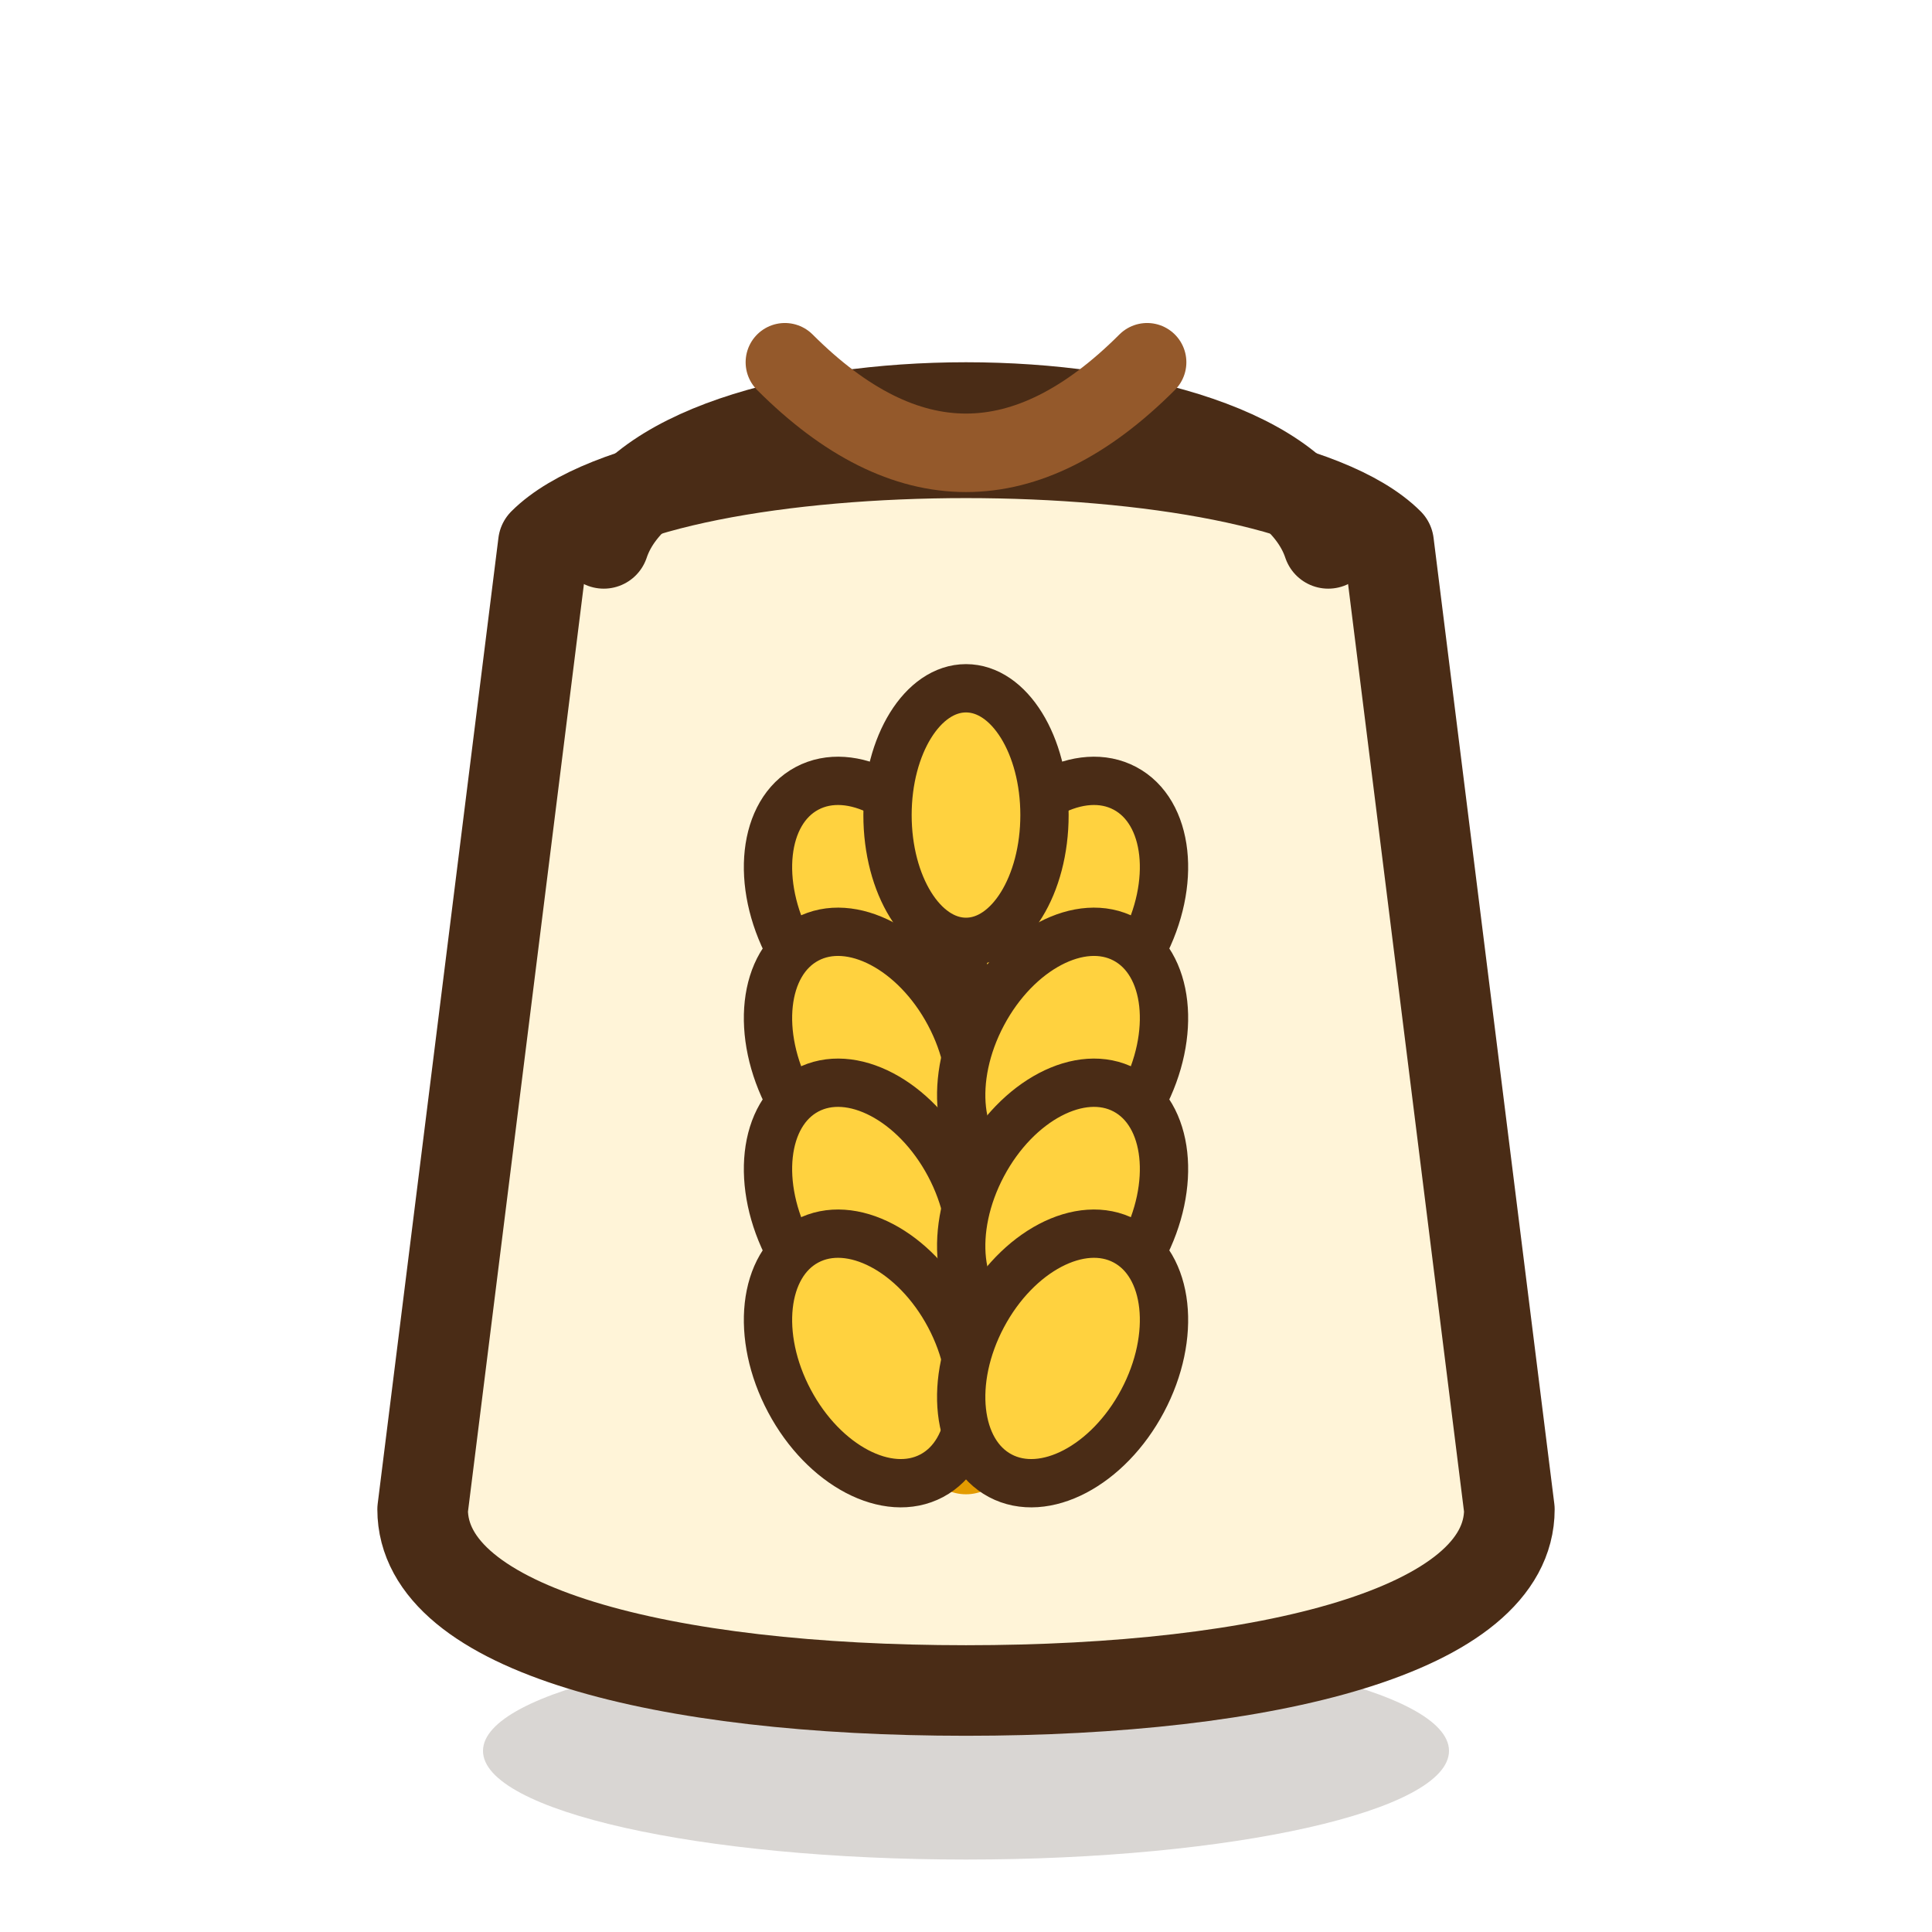
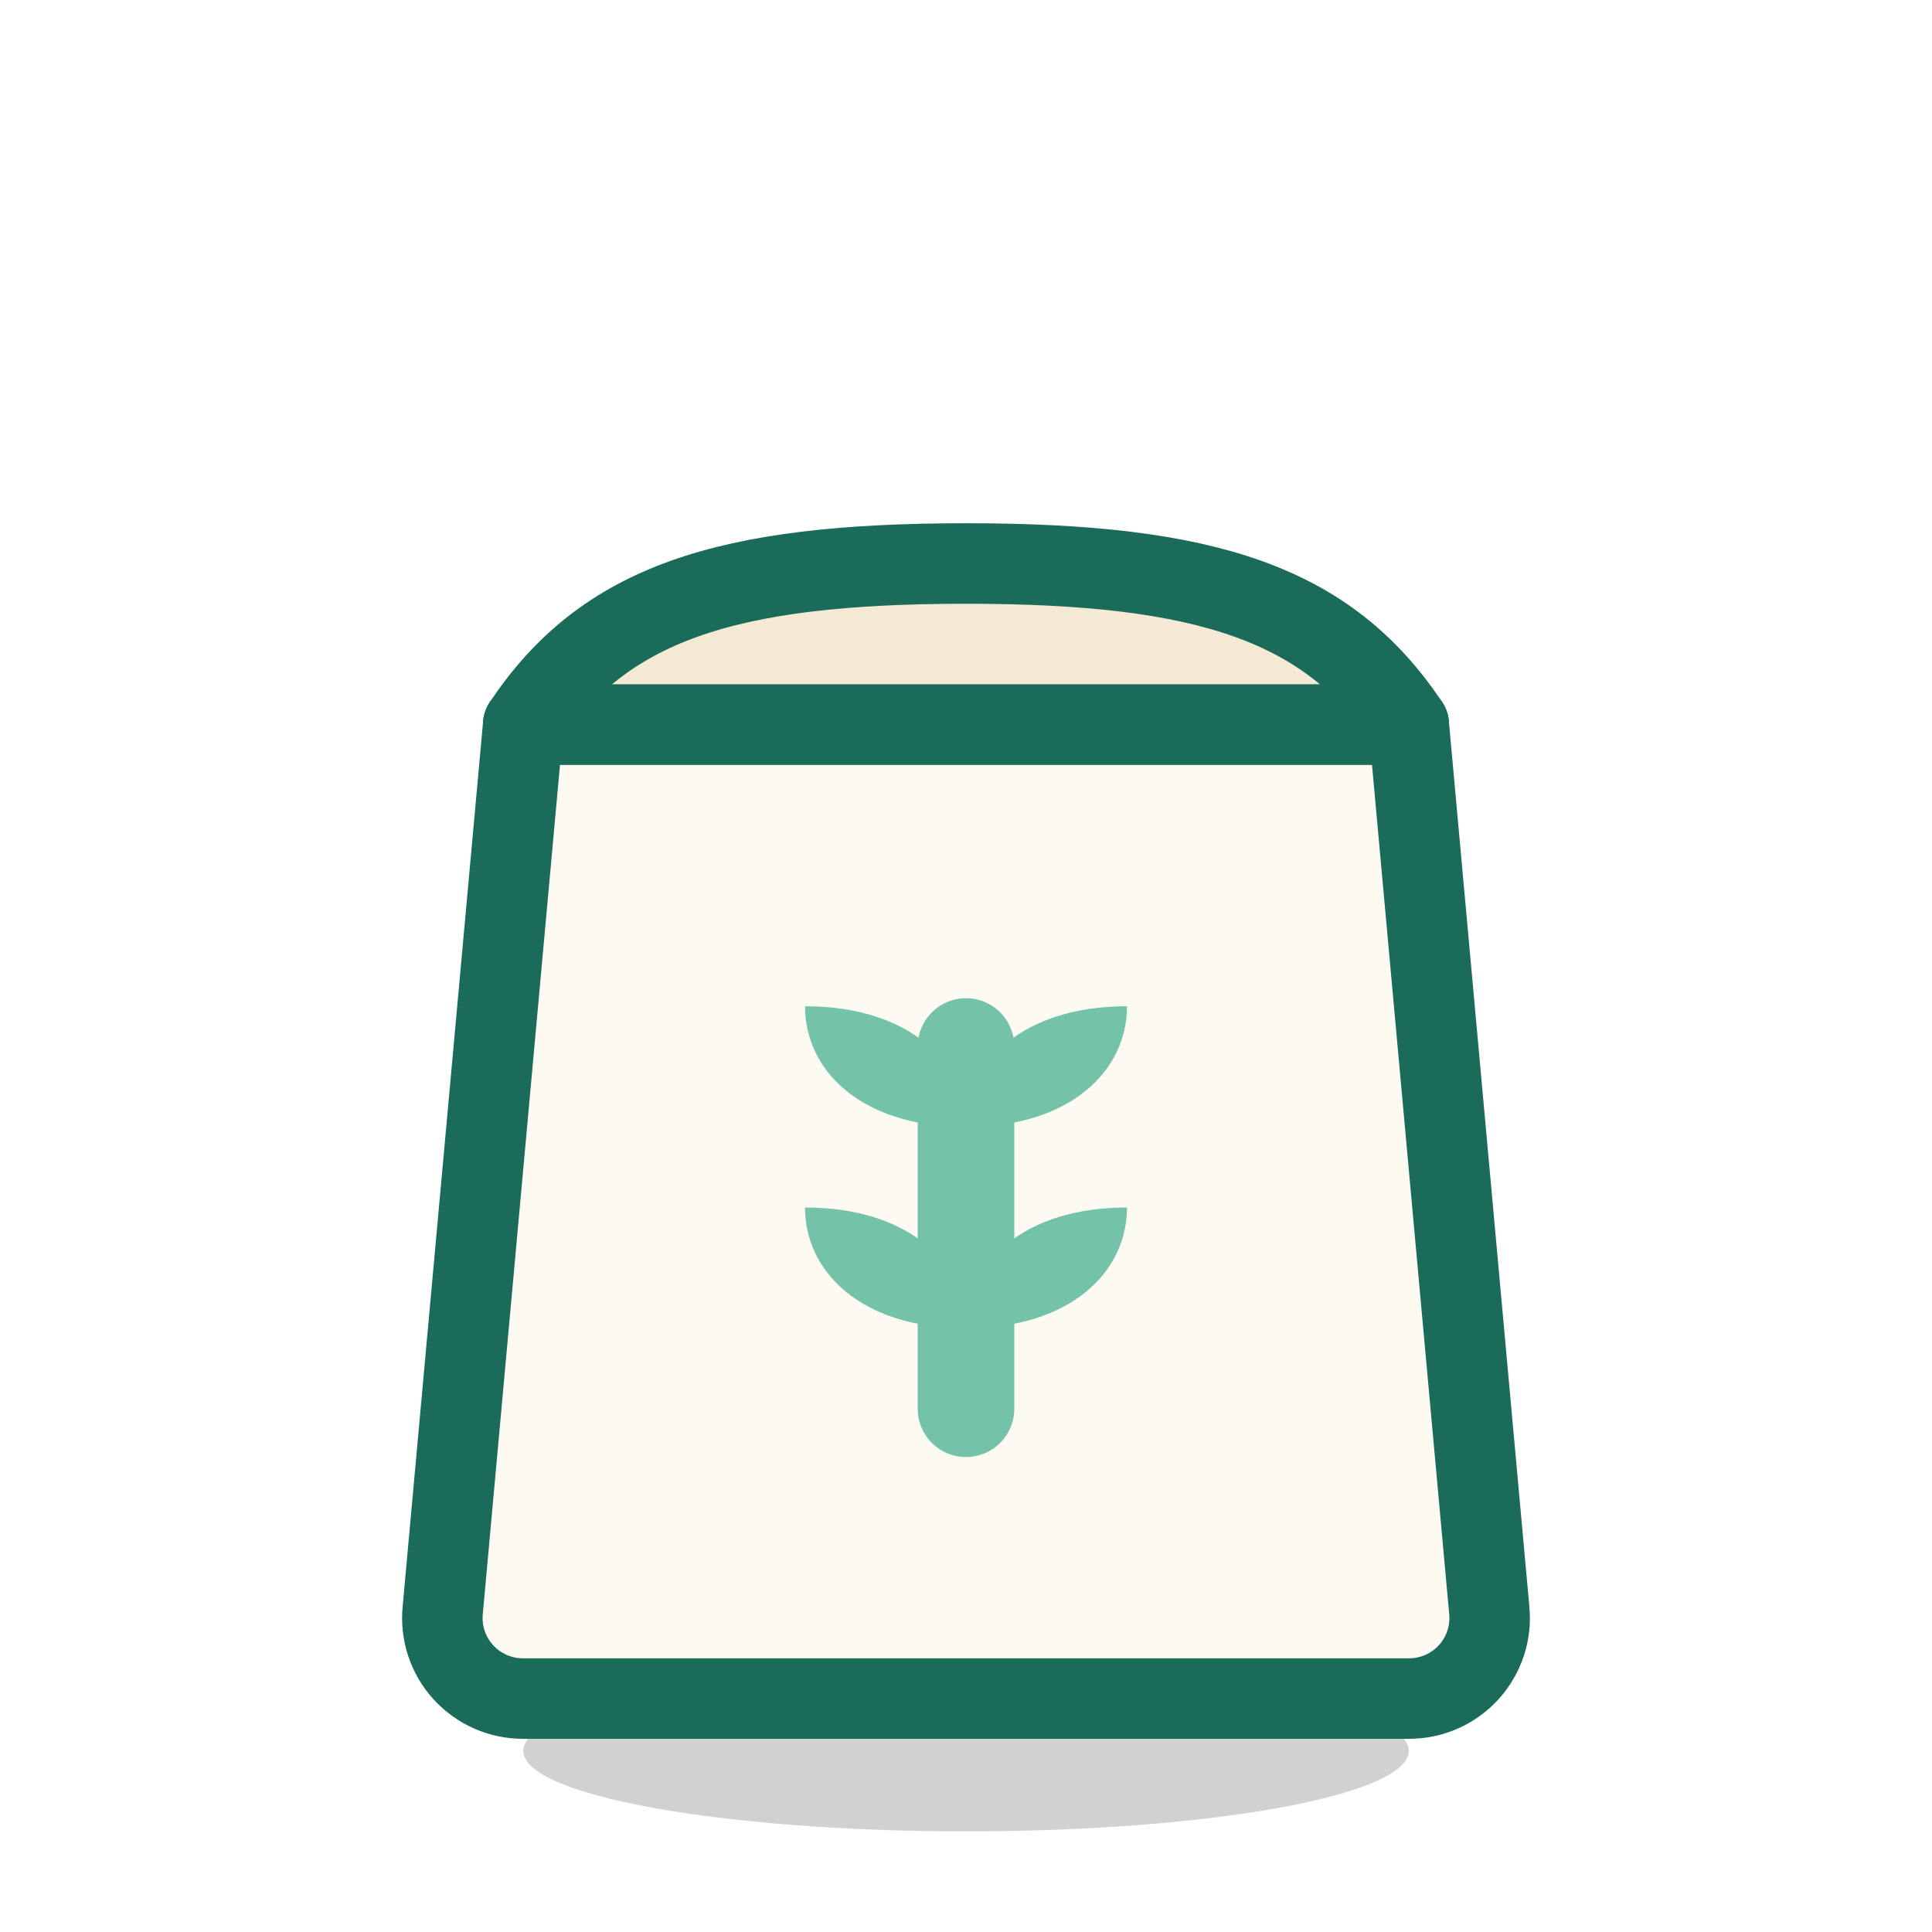
- <svg xmlns="http://www.w3.org/2000/svg" viewBox="0 0 64 64" aria-hidden="true">
-   <ellipse cx="32" cy="58" rx="16" ry="3.6" fill="#2b1a0c" opacity=".18" />
-   <path d="M18 18c4-4 24-4 28 0l4 32c0 4-8 6-18 6s-18-2-18-6z" fill="#fff4d8" stroke="#4a2c16" stroke-width="3" stroke-linejoin="round" stroke-linecap="round" />
-   <path d="M20 18c2-6 22-6 24 0" fill="none" stroke="#4a2c16" stroke-width="3" stroke-linejoin="round" stroke-linecap="round" />
-   <path d="M26 12c4 4 8 4 12 0" stroke="#94592b" stroke-width="2.6" fill="none" stroke-linecap="round" />
-   <g transform="rotate(0 32 48)">
-     <path d="M32 48 V32" stroke="#e39b00" stroke-width="3" stroke-linecap="round" />
-     <ellipse cx="28.8" cy="30" rx="3" ry="4.4" transform="rotate(-28 28.8 30)" fill="#ffd23f" stroke="#4a2c16" stroke-width="1.6" stroke-linejoin="round" stroke-linecap="round" />
-     <ellipse cx="35.2" cy="30" rx="3" ry="4.4" transform="rotate(28 35.2 30)" fill="#ffd23f" stroke="#4a2c16" stroke-width="1.6" stroke-linejoin="round" stroke-linecap="round" />
-     <ellipse cx="28.8" cy="35" rx="3" ry="4.4" transform="rotate(-28 28.8 35)" fill="#ffd23f" stroke="#4a2c16" stroke-width="1.6" stroke-linejoin="round" stroke-linecap="round" />
-     <ellipse cx="35.2" cy="35" rx="3" ry="4.4" transform="rotate(28 35.2 35)" fill="#ffd23f" stroke="#4a2c16" stroke-width="1.6" stroke-linejoin="round" stroke-linecap="round" />
-     <ellipse cx="28.8" cy="40" rx="3" ry="4.4" transform="rotate(-28 28.8 40)" fill="#ffd23f" stroke="#4a2c16" stroke-width="1.6" stroke-linejoin="round" stroke-linecap="round" />
-     <ellipse cx="35.2" cy="40" rx="3" ry="4.4" transform="rotate(28 35.2 40)" fill="#ffd23f" stroke="#4a2c16" stroke-width="1.6" stroke-linejoin="round" stroke-linecap="round" />
-     <ellipse cx="28.8" cy="45" rx="3" ry="4.4" transform="rotate(-28 28.8 45)" fill="#ffd23f" stroke="#4a2c16" stroke-width="1.6" stroke-linejoin="round" stroke-linecap="round" />
-     <ellipse cx="35.2" cy="45" rx="3" ry="4.4" transform="rotate(28 35.2 45)" fill="#ffd23f" stroke="#4a2c16" stroke-width="1.6" stroke-linejoin="round" stroke-linecap="round" />
-     <ellipse cx="32" cy="27" rx="2.6" ry="4.2" fill="#ffd23f" stroke="#4a2c16" stroke-width="1.6" stroke-linejoin="round" stroke-linecap="round" />
-   </g>
+ <svg xmlns="http://www.w3.org/2000/svg" viewBox="0 0 48 48" fill="none" aria-hidden="true">
+   <ellipse cx="24" cy="43.5" rx="11" ry="2" fill="currentColor" opacity="0.18" />
+   <path d="M13 18h22l2 22a2 2 0 0 1-2 2.2H13A2 2 0 0 1 11 40z" fill="#fdfaf2" stroke="#1a6b5a" stroke-width="2" stroke-linejoin="round" />
+   <path d="M13 18c2-3 5-4 11-4s9 1 11 4z" fill="#f4e9d4" stroke="#1a6b5a" stroke-width="2" stroke-linejoin="round" />
+   <path d="M24 26v9" stroke="#74c3a9" stroke-width="2.4" stroke-linecap="round" />
+   <path d="M24 28c-2.6 0-4-1.4-4-3 2.6 0 4 1.4 4 3zM24 28c2.6 0 4-1.4 4-3-2.6 0-4 1.4-4 3zM24 33c-2.6 0-4-1.4-4-3 2.6 0 4 1.4 4 3zM24 33c2.6 0 4-1.4 4-3-2.6 0-4 1.4-4 3z" fill="#74c3a9" />
</svg>
